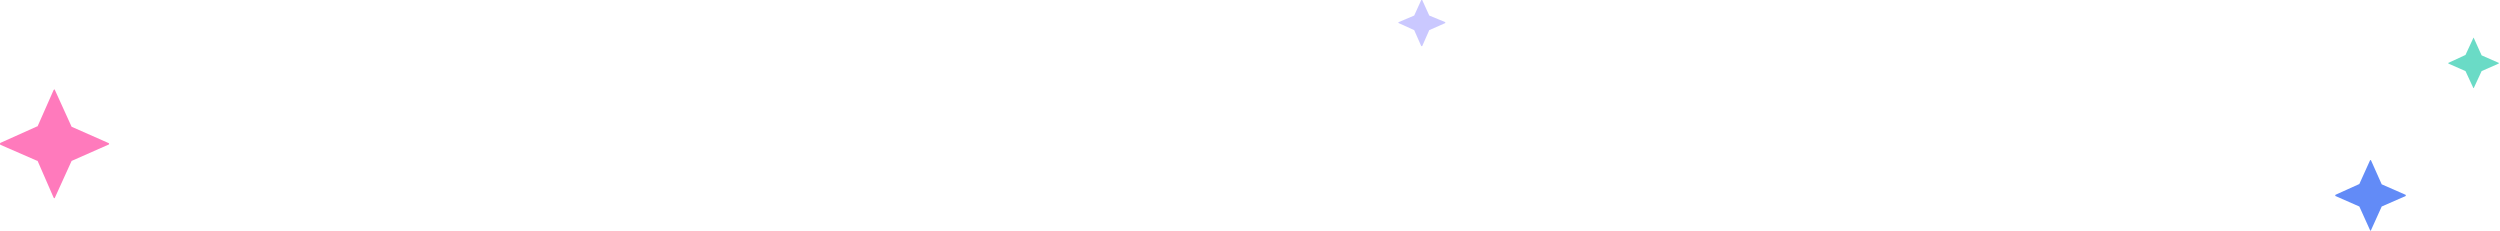
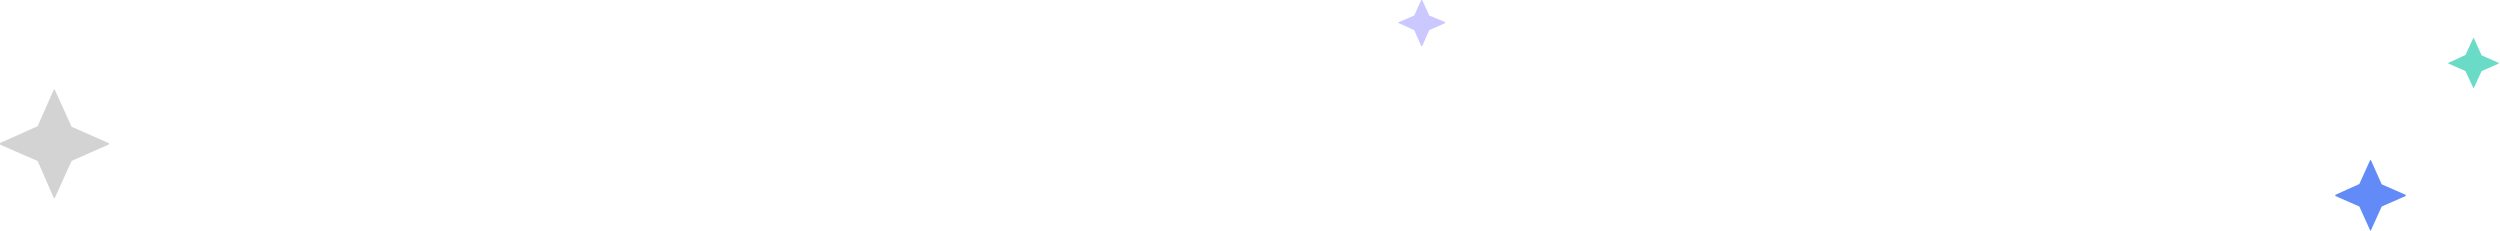
<svg xmlns="http://www.w3.org/2000/svg" width="531" height="49" viewBox="0 0 531 49" fill="none">
  <path d="M527.098 15.098L530.701 13.515C530.789 13.428 530.789 13.34 530.701 13.34L527.098 11.758L525.428 8.066C525.428 7.978 525.34 7.978 525.34 8.066L523.67 11.67L520.066 13.34C519.978 13.34 519.978 13.428 520.066 13.515L523.67 15.098L525.34 18.701H525.428L527.098 15.098Z" fill="#6ADBC6" />
  <path opacity="0.5" d="M303.575 6.4L306.975 4.9V4.7L303.575 3.3L302.075 0H301.875L300.375 3.3L297.075 4.7C296.975 4.8 296.975 4.9 297.075 4.9L300.375 6.4L301.875 9.8H302.075L303.575 6.4Z" fill="#9691FF" />
  <path d="M505.875 43.862L510.95 41.637C510.982 41.601 511 41.554 511 41.506C511 41.458 510.982 41.411 510.95 41.375L505.875 39.15L503.598 34.044C503.585 34.03 503.57 34.019 503.554 34.012C503.537 34.004 503.518 34 503.5 34C503.482 34 503.463 34.004 503.446 34.012C503.43 34.019 503.415 34.03 503.402 34.044L501.125 39.084L496.05 41.375C496.018 41.411 496 41.458 496 41.506C496 41.554 496.018 41.601 496.05 41.637L501.125 43.862L503.402 48.902C503.489 49.033 503.554 49.033 503.598 48.902L505.875 43.862Z" fill="#628BF7" />
-   <path d="M15.276 34.15L22.976 30.75C23.029 30.75 23.08 30.729 23.118 30.691C23.155 30.654 23.176 30.603 23.176 30.55C23.176 30.497 23.155 30.446 23.118 30.409C23.08 30.371 23.029 30.35 22.976 30.35L15.276 26.95C15.25 26.95 15.224 26.939 15.206 26.921C15.187 26.902 15.176 26.877 15.176 26.85L11.676 19.15C11.676 18.95 11.476 18.95 11.376 19.15L7.976 26.85H7.876L0.076 30.35C0.027 30.405 0 30.476 0 30.55C0 30.624 0.027 30.695 0.076 30.75L7.876 34.15H7.976L11.376 41.95C11.476 42.15 11.676 42.15 11.676 41.95L15.176 34.25C15.176 34.224 15.187 34.198 15.206 34.179C15.224 34.16 15.25 34.15 15.276 34.15Z" fill="#FF7ABC" />
+   <path d="M15.276 34.15L22.976 30.75C23.029 30.75 23.08 30.729 23.118 30.691C23.155 30.654 23.176 30.603 23.176 30.55C23.176 30.497 23.155 30.446 23.118 30.409C23.08 30.371 23.029 30.35 22.976 30.35L15.276 26.95C15.25 26.95 15.224 26.939 15.206 26.921C15.187 26.902 15.176 26.877 15.176 26.85L11.676 19.15C11.676 18.95 11.476 18.95 11.376 19.15L7.976 26.85H7.876L0.076 30.35C0.027 30.405 0 30.476 0 30.55C0 30.624 0.027 30.695 0.076 30.75L7.876 34.15H7.976L11.376 41.95C11.476 42.15 11.676 42.15 11.676 41.95L15.176 34.25C15.176 34.224 15.187 34.198 15.206 34.179C15.224 34.16 15.25 34.15 15.276 34.15Z" fill="lightgray" />
</svg>
